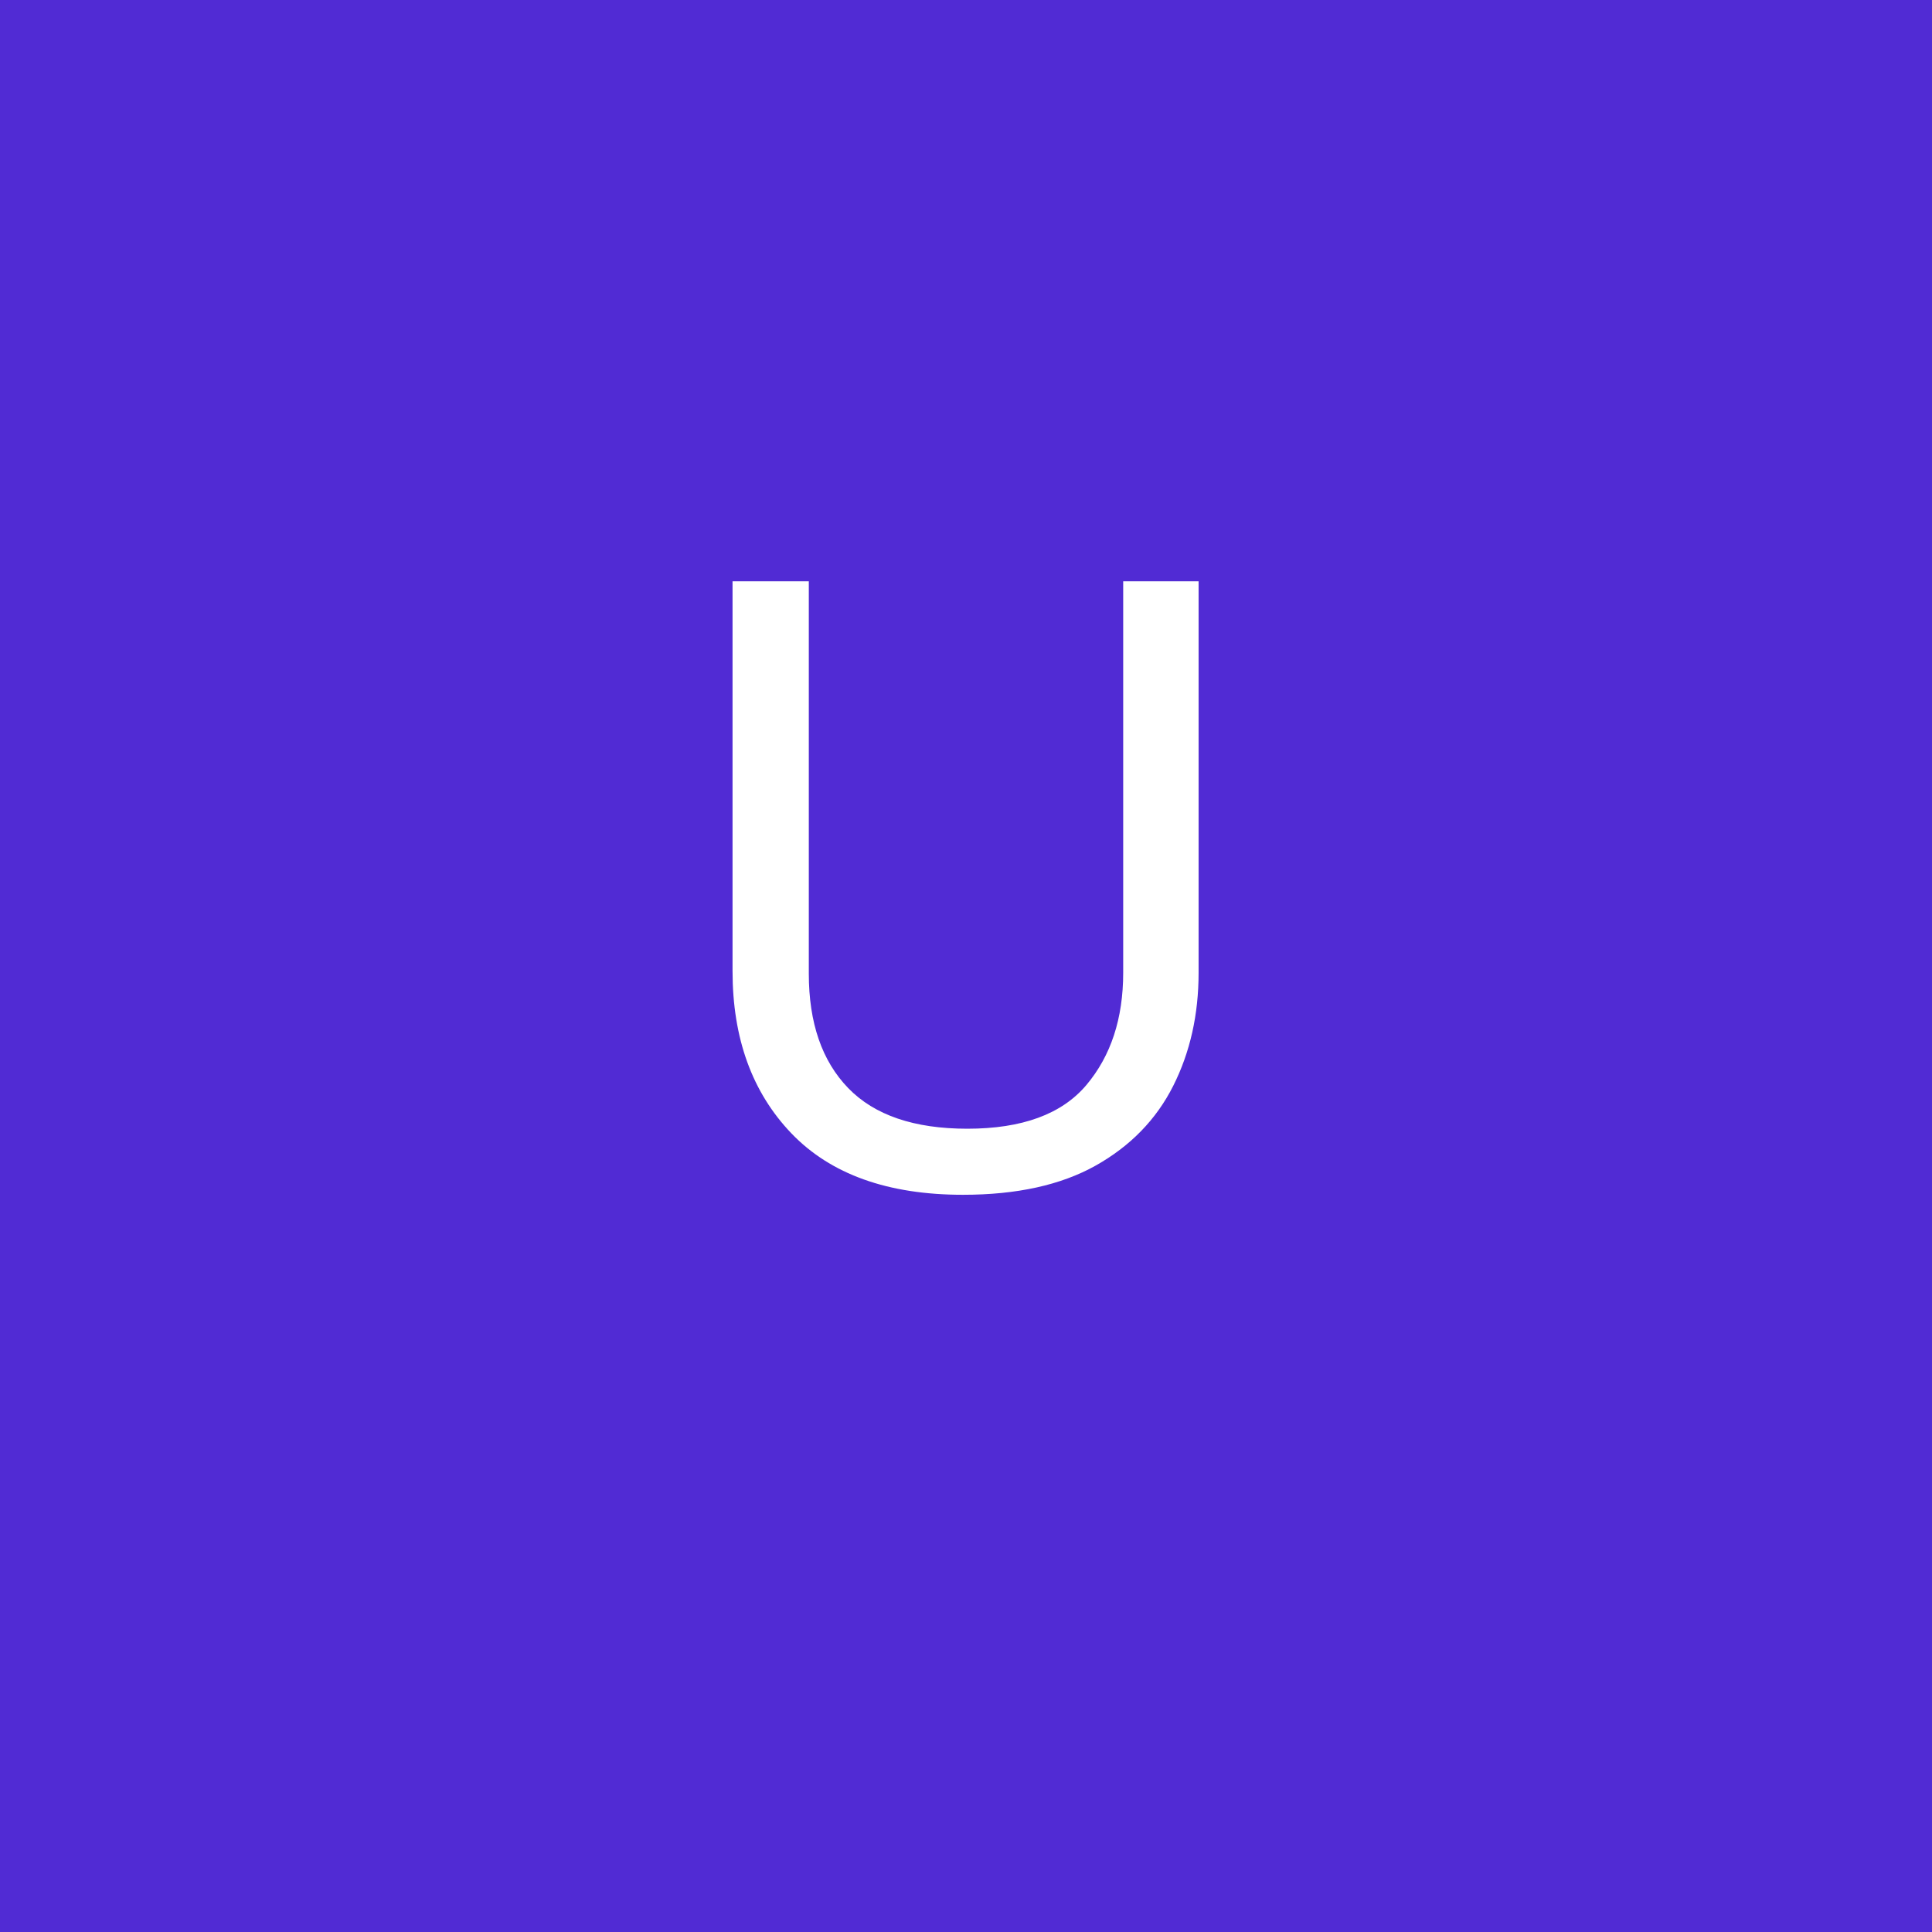
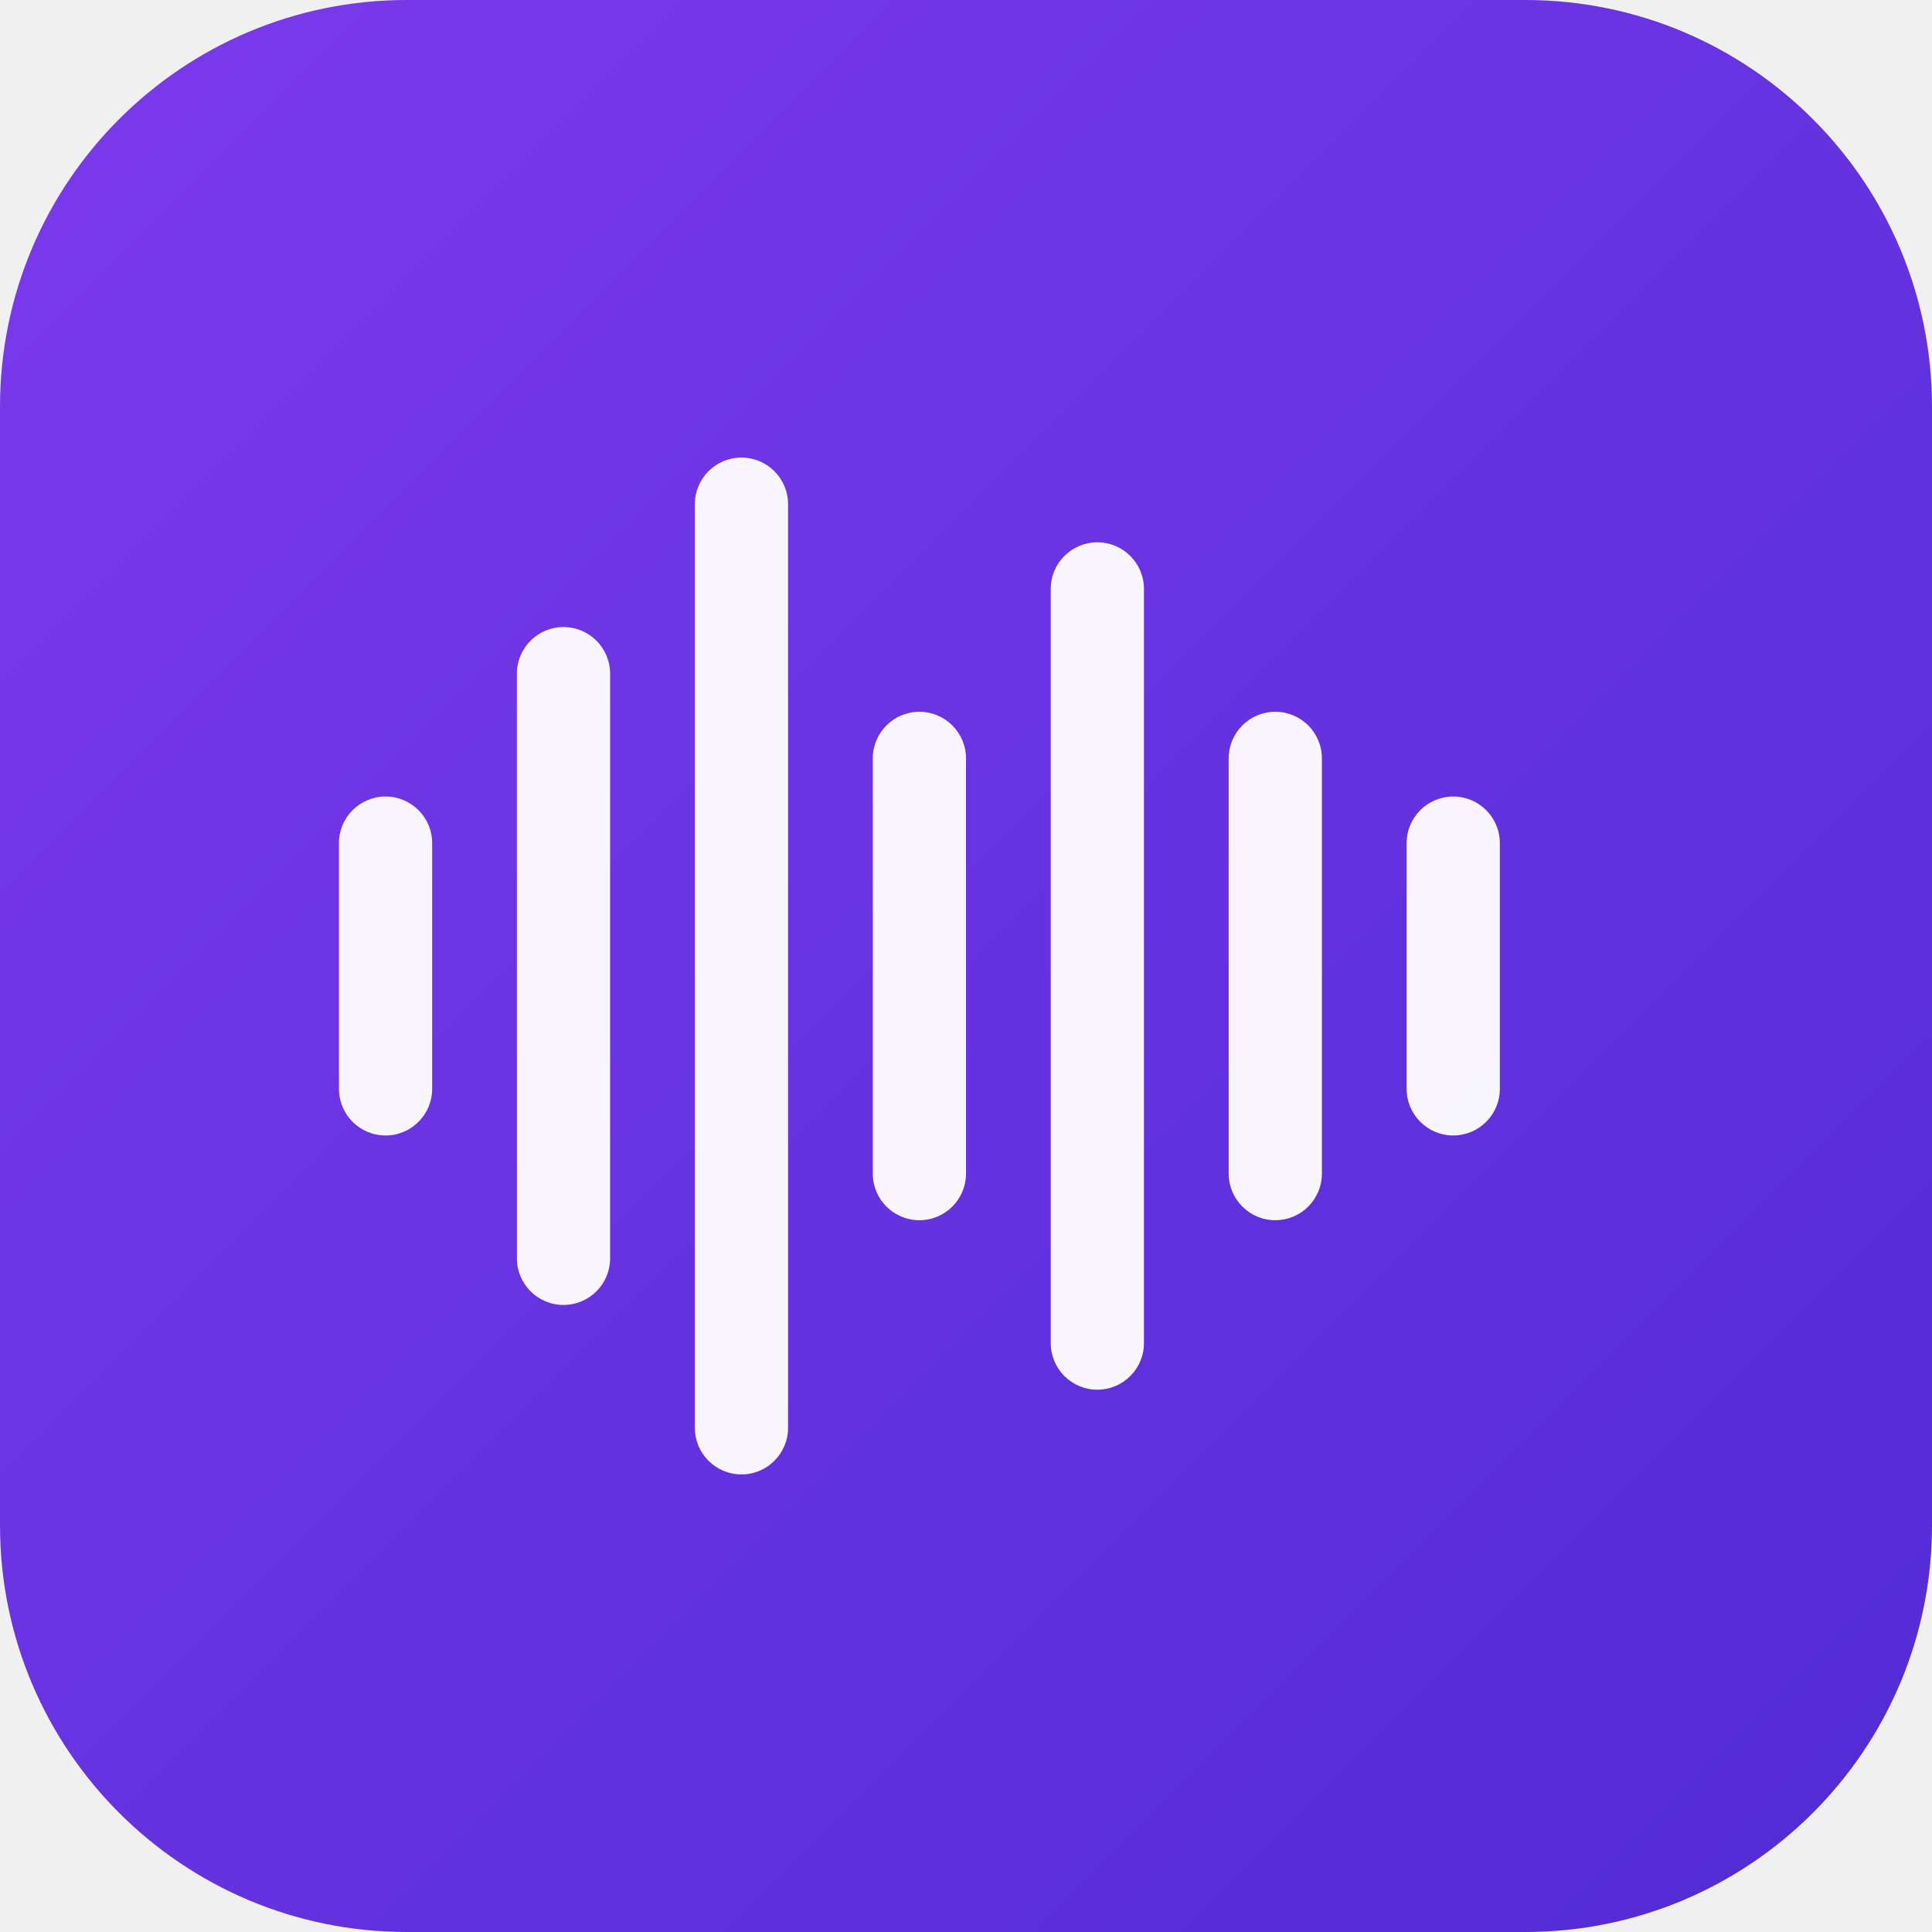
<svg xmlns="http://www.w3.org/2000/svg" width="456" height="456" viewBox="0 0 456 456">
-   <rect width="456" height="456" fill="#512BD4" />
-   <text x="228" y="280" font-size="200" fill="white" text-anchor="middle" font-family="sans-serif">U</text>
+   <defs>
+     <linearGradient id="bg" x1="0" y1="0" x2="1" y2="1">
+       <stop offset="0" stop-color="#7C3AED" />
+       <stop offset="1" stop-color="#512BD4" />
+     </linearGradient>
+   </defs>
+   <rect width="456" height="456" rx="96" fill="url(#bg)" />
+   <g fill="#FFFFFF" opacity="0.95">
+     <rect x="80" y="188" width="22" height="80" rx="11" />
+     <rect x="122" y="148" width="22" height="160" rx="11" />
+     <rect x="164" y="108" width="22" height="240" rx="11" />
+     <rect x="206" y="168" width="22" height="120" rx="11" />
+     <rect x="248" y="128" width="22" height="200" rx="11" />
+     <rect x="290" y="168" width="22" height="120" rx="11" />
+     <rect x="332" y="188" width="22" height="80" rx="11" />
+   </g>
</svg>
